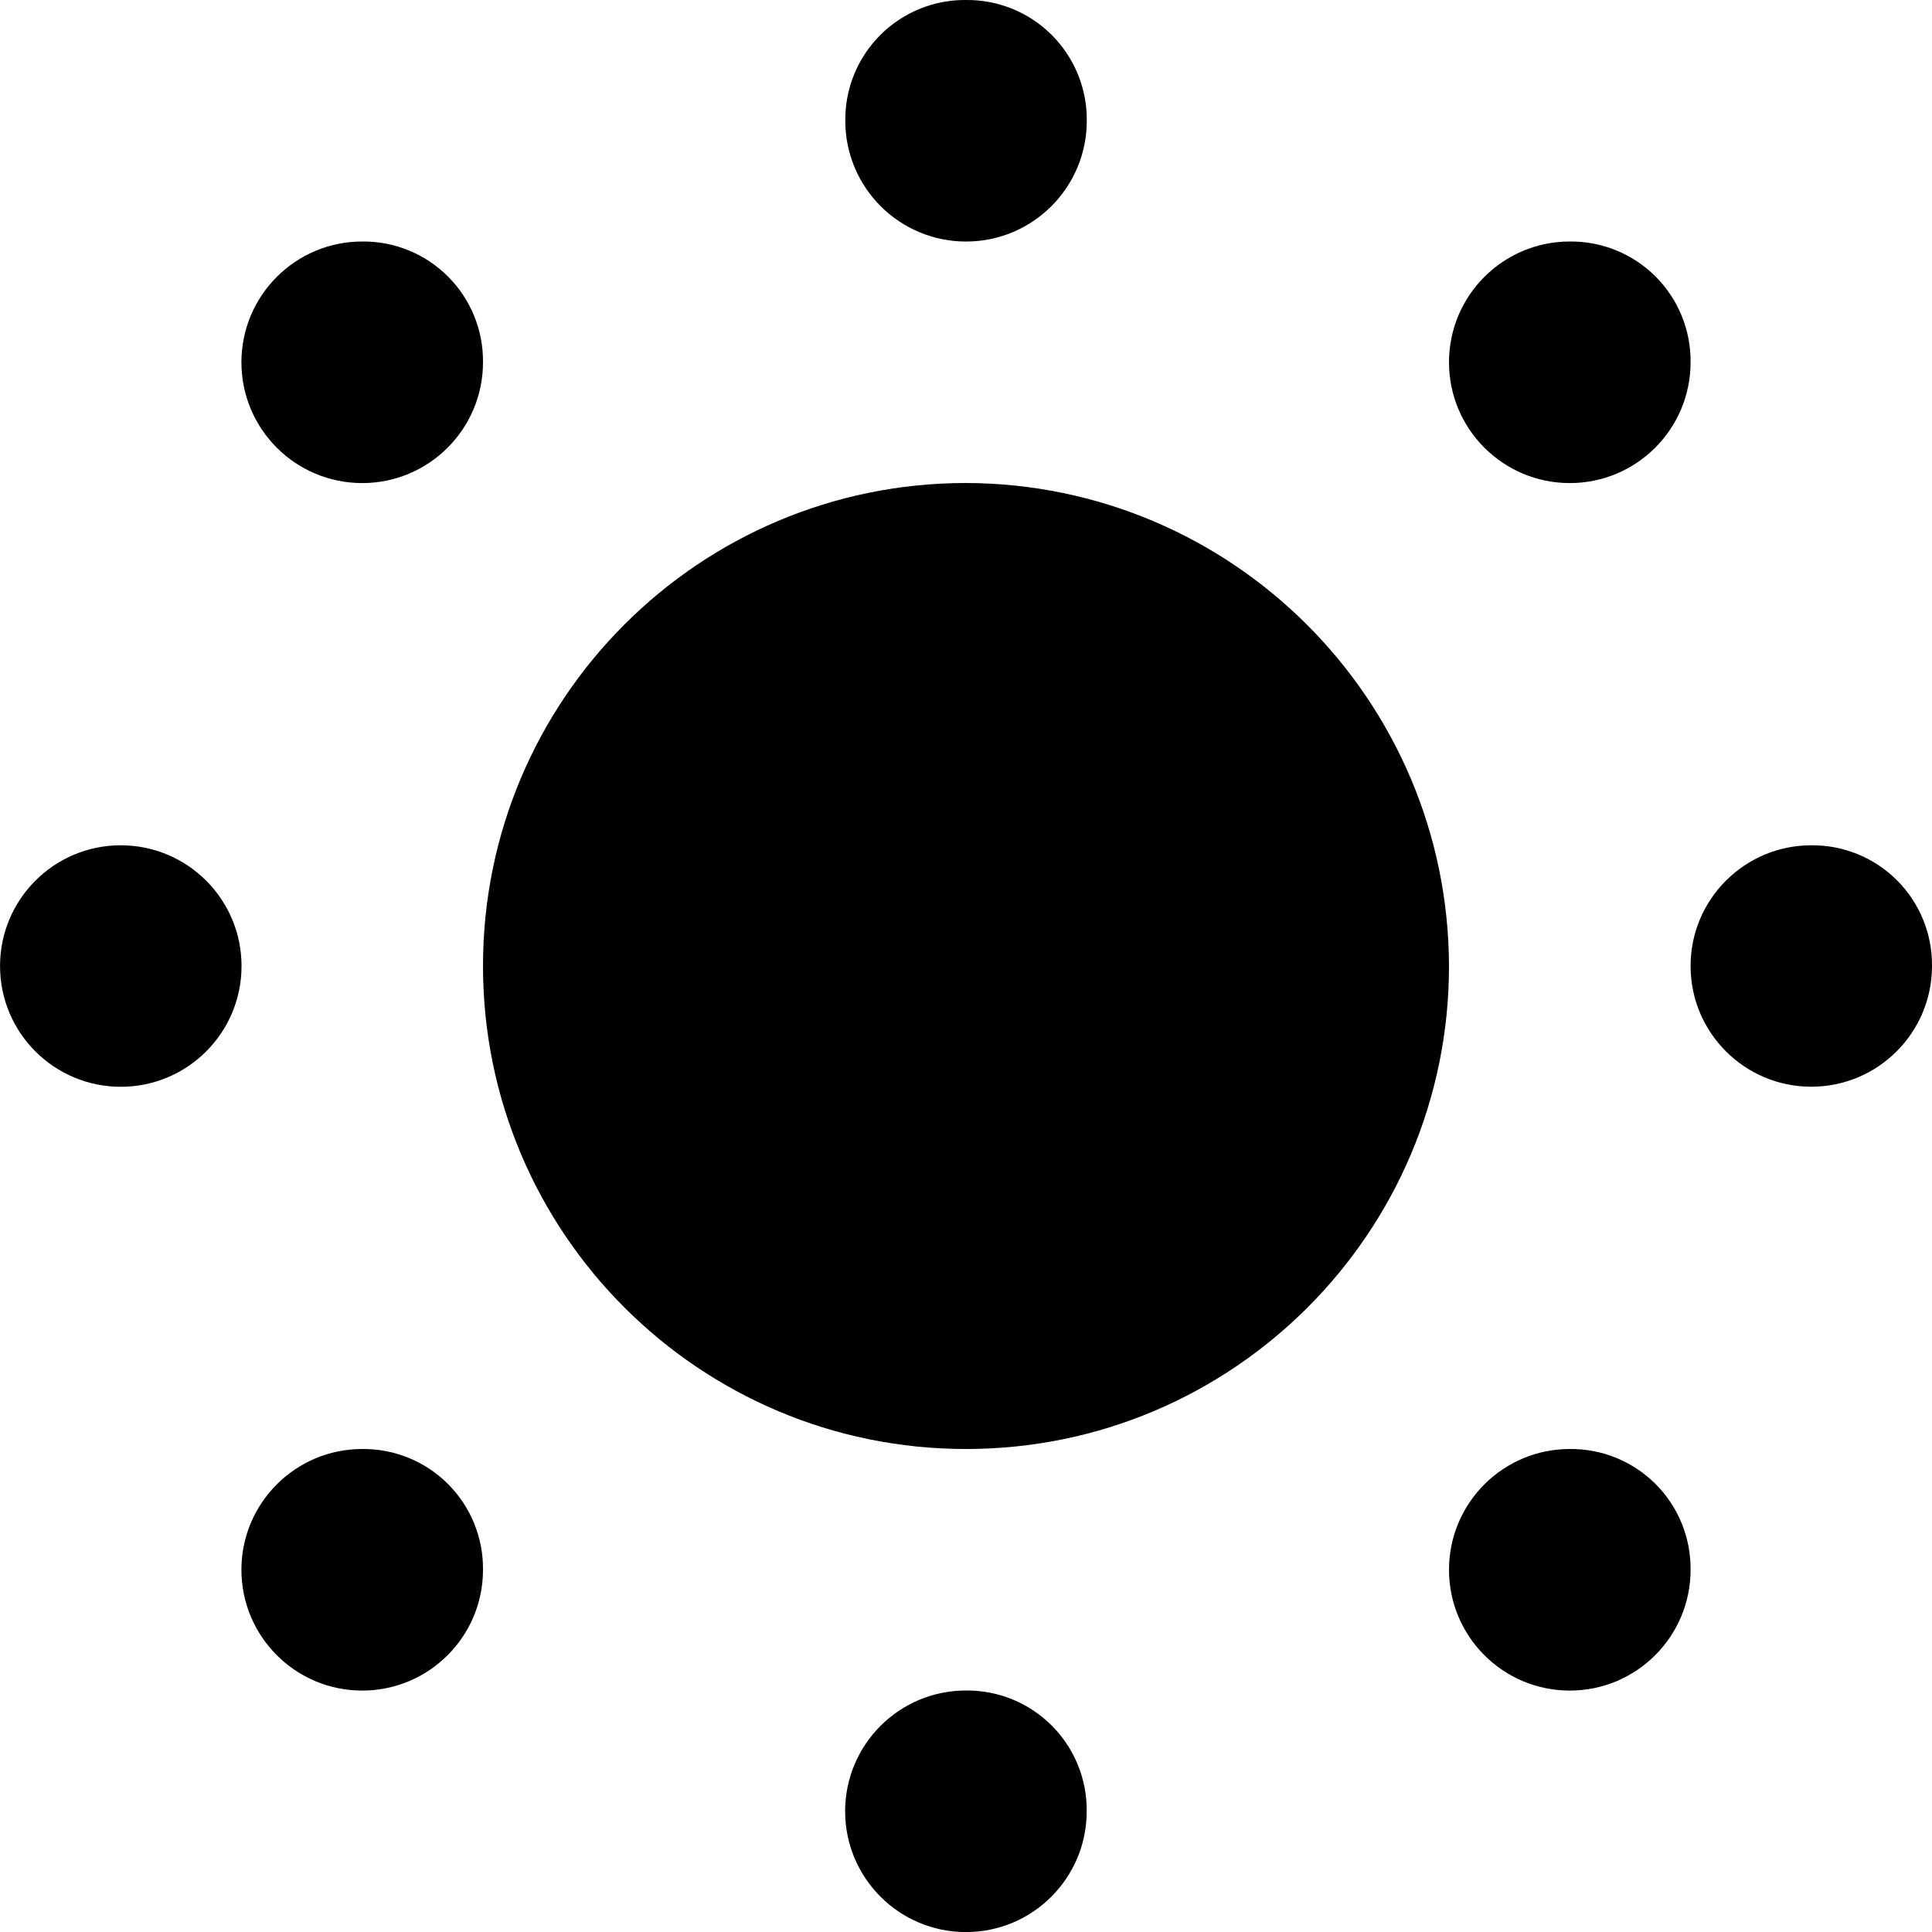
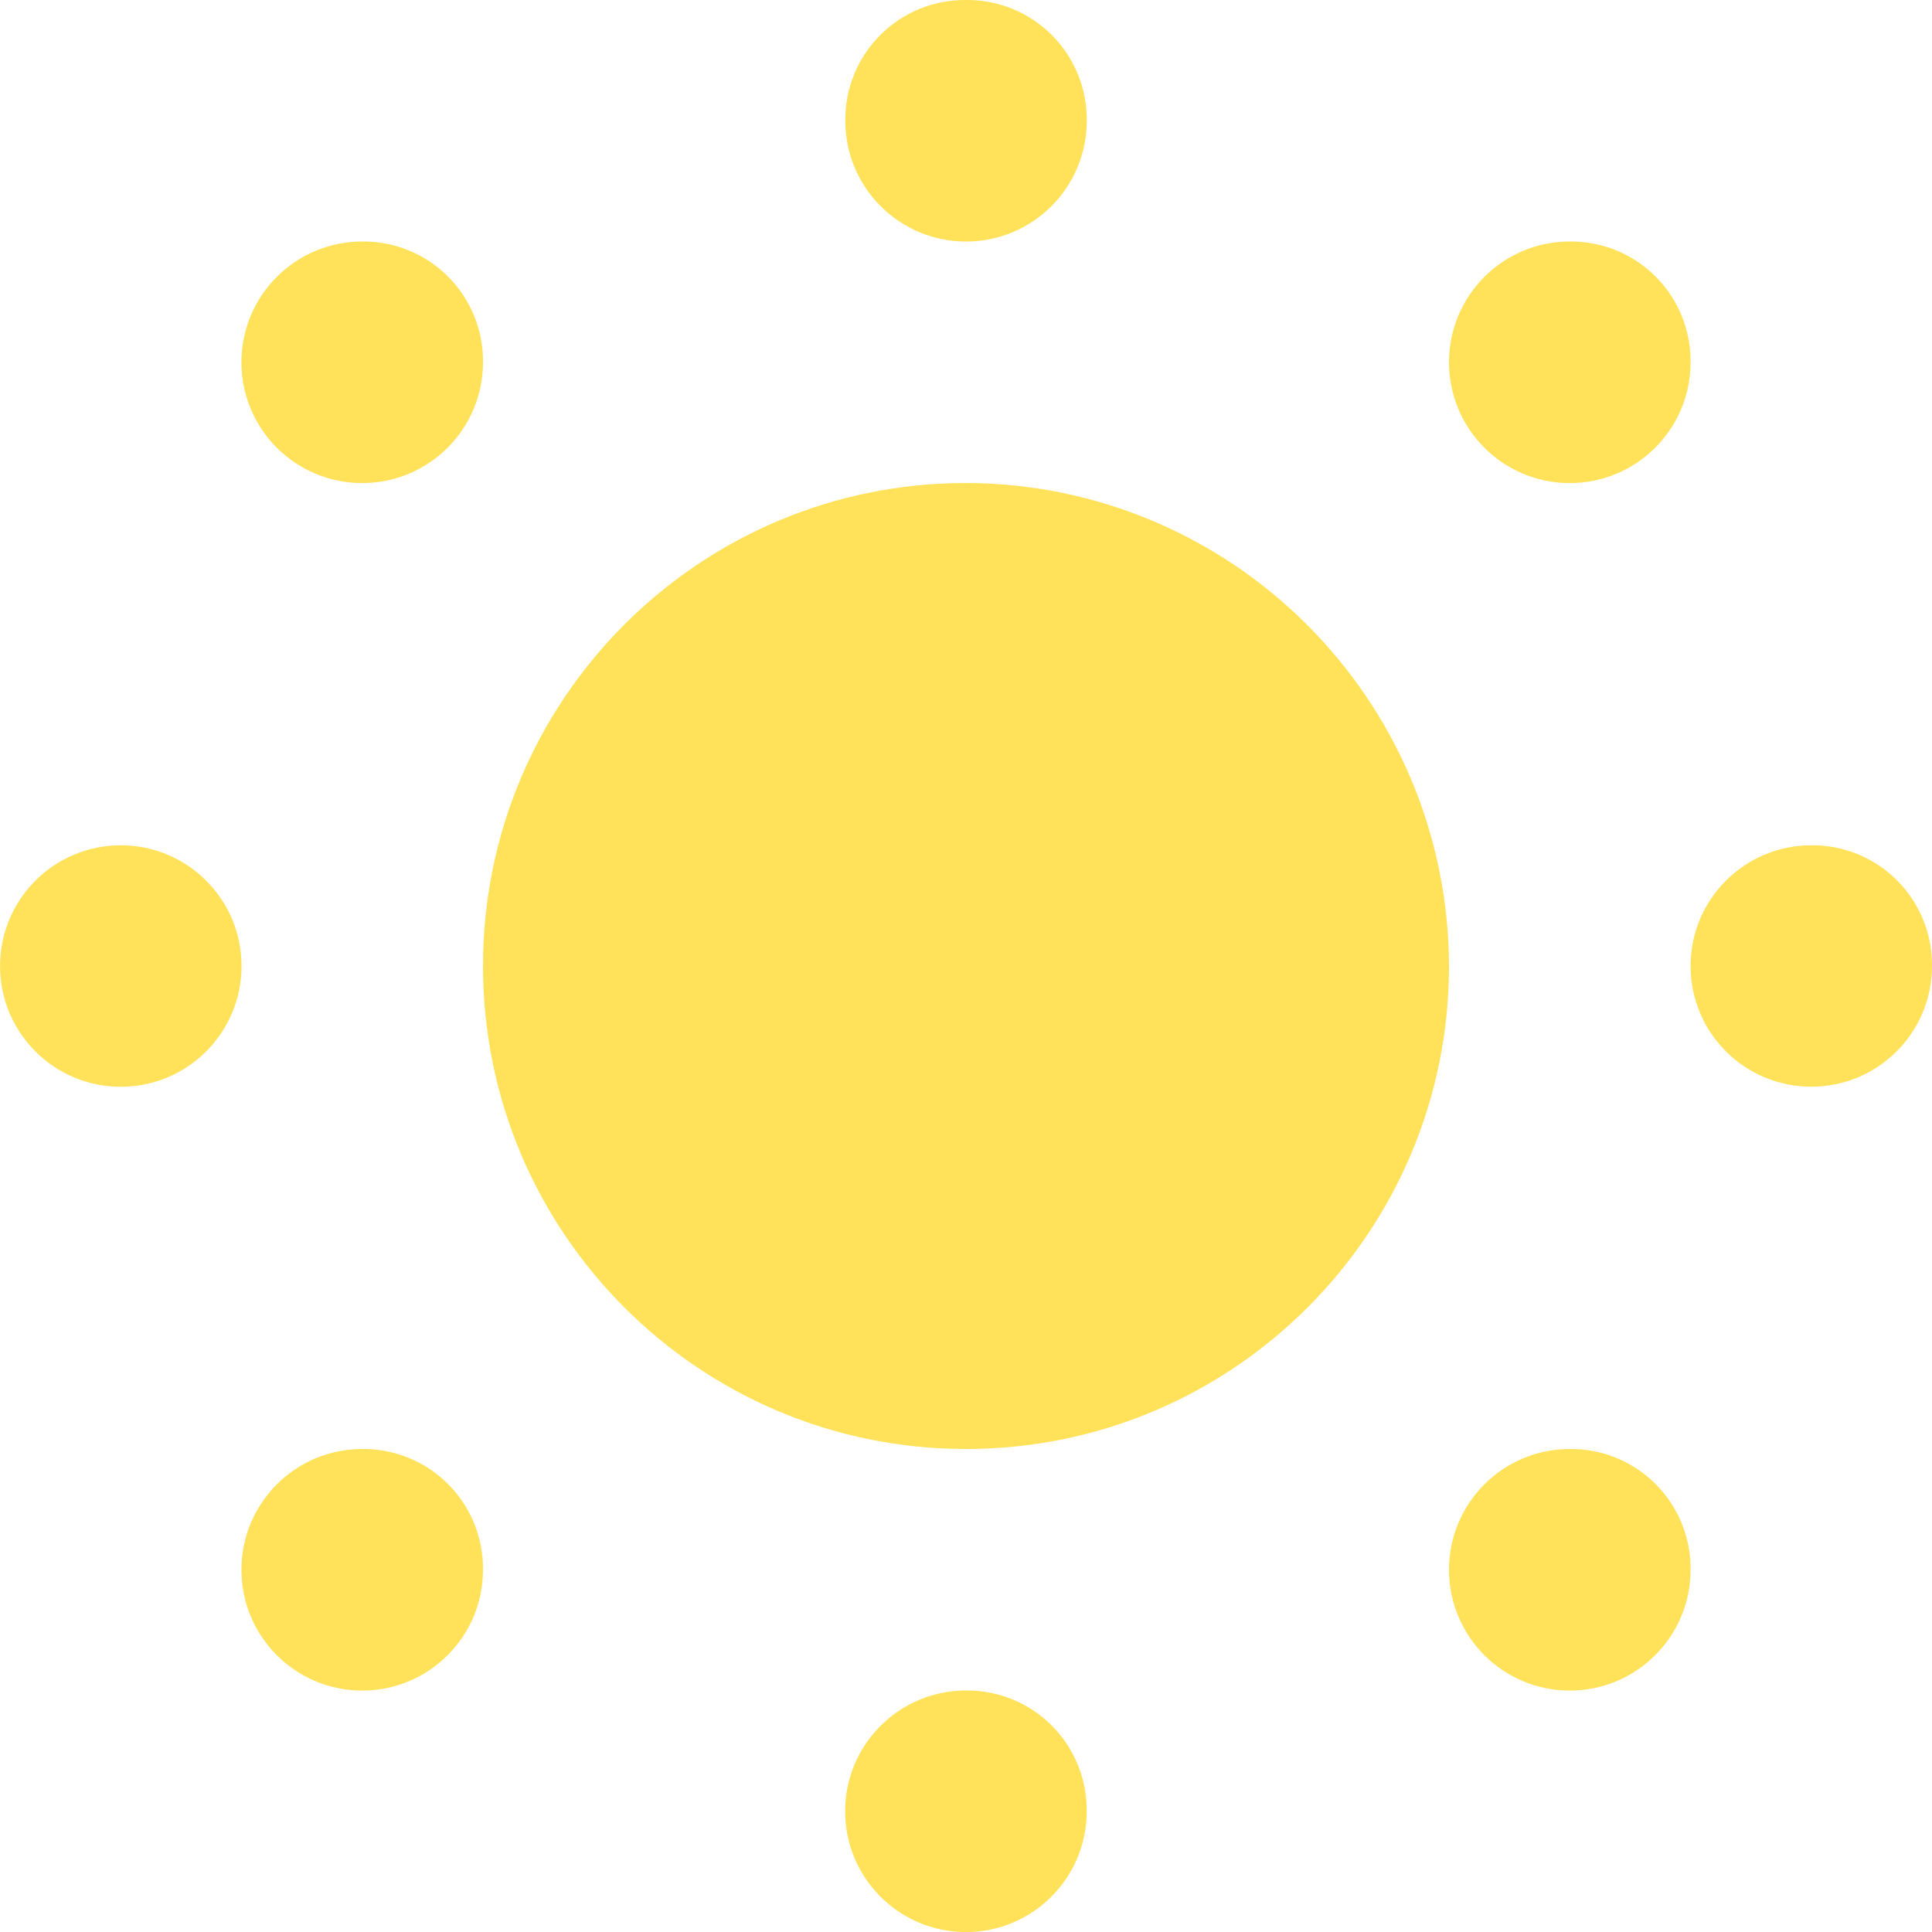
<svg xmlns="http://www.w3.org/2000/svg" width="25" height="25" viewBox="0 0 25 25">
-   <path id="Icon_open-sun" data-name="Icon open-sun" d="M12.5,0a1.547,1.547,0,0,0-1.562,1.563,1.562,1.562,0,1,0,3.125,0A1.547,1.547,0,0,0,12.5,0ZM4.688,3.125A1.563,1.563,0,1,0,6.25,4.688,1.547,1.547,0,0,0,4.688,3.125Zm15.625,0a1.563,1.563,0,1,0,1.563,1.563A1.547,1.547,0,0,0,20.313,3.125ZM12.5,6.25a6.25,6.25,0,1,0,6.25,6.25A6.268,6.268,0,0,0,12.5,6.25ZM1.563,10.938a1.562,1.562,0,1,0,0,3.125,1.562,1.562,0,1,0,0-3.125Zm21.875,0A1.562,1.562,0,1,0,25,12.5,1.547,1.547,0,0,0,23.438,10.938ZM4.688,18.75A1.563,1.563,0,1,0,6.25,20.313,1.547,1.547,0,0,0,4.688,18.75Zm15.625,0a1.563,1.563,0,1,0,1.563,1.563A1.547,1.547,0,0,0,20.313,18.75ZM12.5,21.875a1.563,1.563,0,1,0,1.562,1.563A1.547,1.547,0,0,0,12.5,21.875Z" fill="black" />
+   <path id="Icon_open-sun" data-name="Icon open-sun" d="M12.5,0a1.547,1.547,0,0,0-1.562,1.563,1.562,1.562,0,1,0,3.125,0A1.547,1.547,0,0,0,12.5,0ZM4.688,3.125A1.563,1.563,0,1,0,6.25,4.688,1.547,1.547,0,0,0,4.688,3.125Zm15.625,0a1.563,1.563,0,1,0,1.563,1.563A1.547,1.547,0,0,0,20.313,3.125ZM12.5,6.25a6.25,6.25,0,1,0,6.25,6.25A6.268,6.268,0,0,0,12.5,6.25ZM1.563,10.938a1.562,1.562,0,1,0,0,3.125,1.562,1.562,0,1,0,0-3.125Zm21.875,0A1.562,1.562,0,1,0,25,12.5,1.547,1.547,0,0,0,23.438,10.938ZM4.688,18.75A1.563,1.563,0,1,0,6.25,20.313,1.547,1.547,0,0,0,4.688,18.75Zm15.625,0a1.563,1.563,0,1,0,1.563,1.563A1.547,1.547,0,0,0,20.313,18.75ZM12.5,21.875a1.563,1.563,0,1,0,1.562,1.563A1.547,1.547,0,0,0,12.5,21.875Z" fill="#ffe259" />
</svg>
